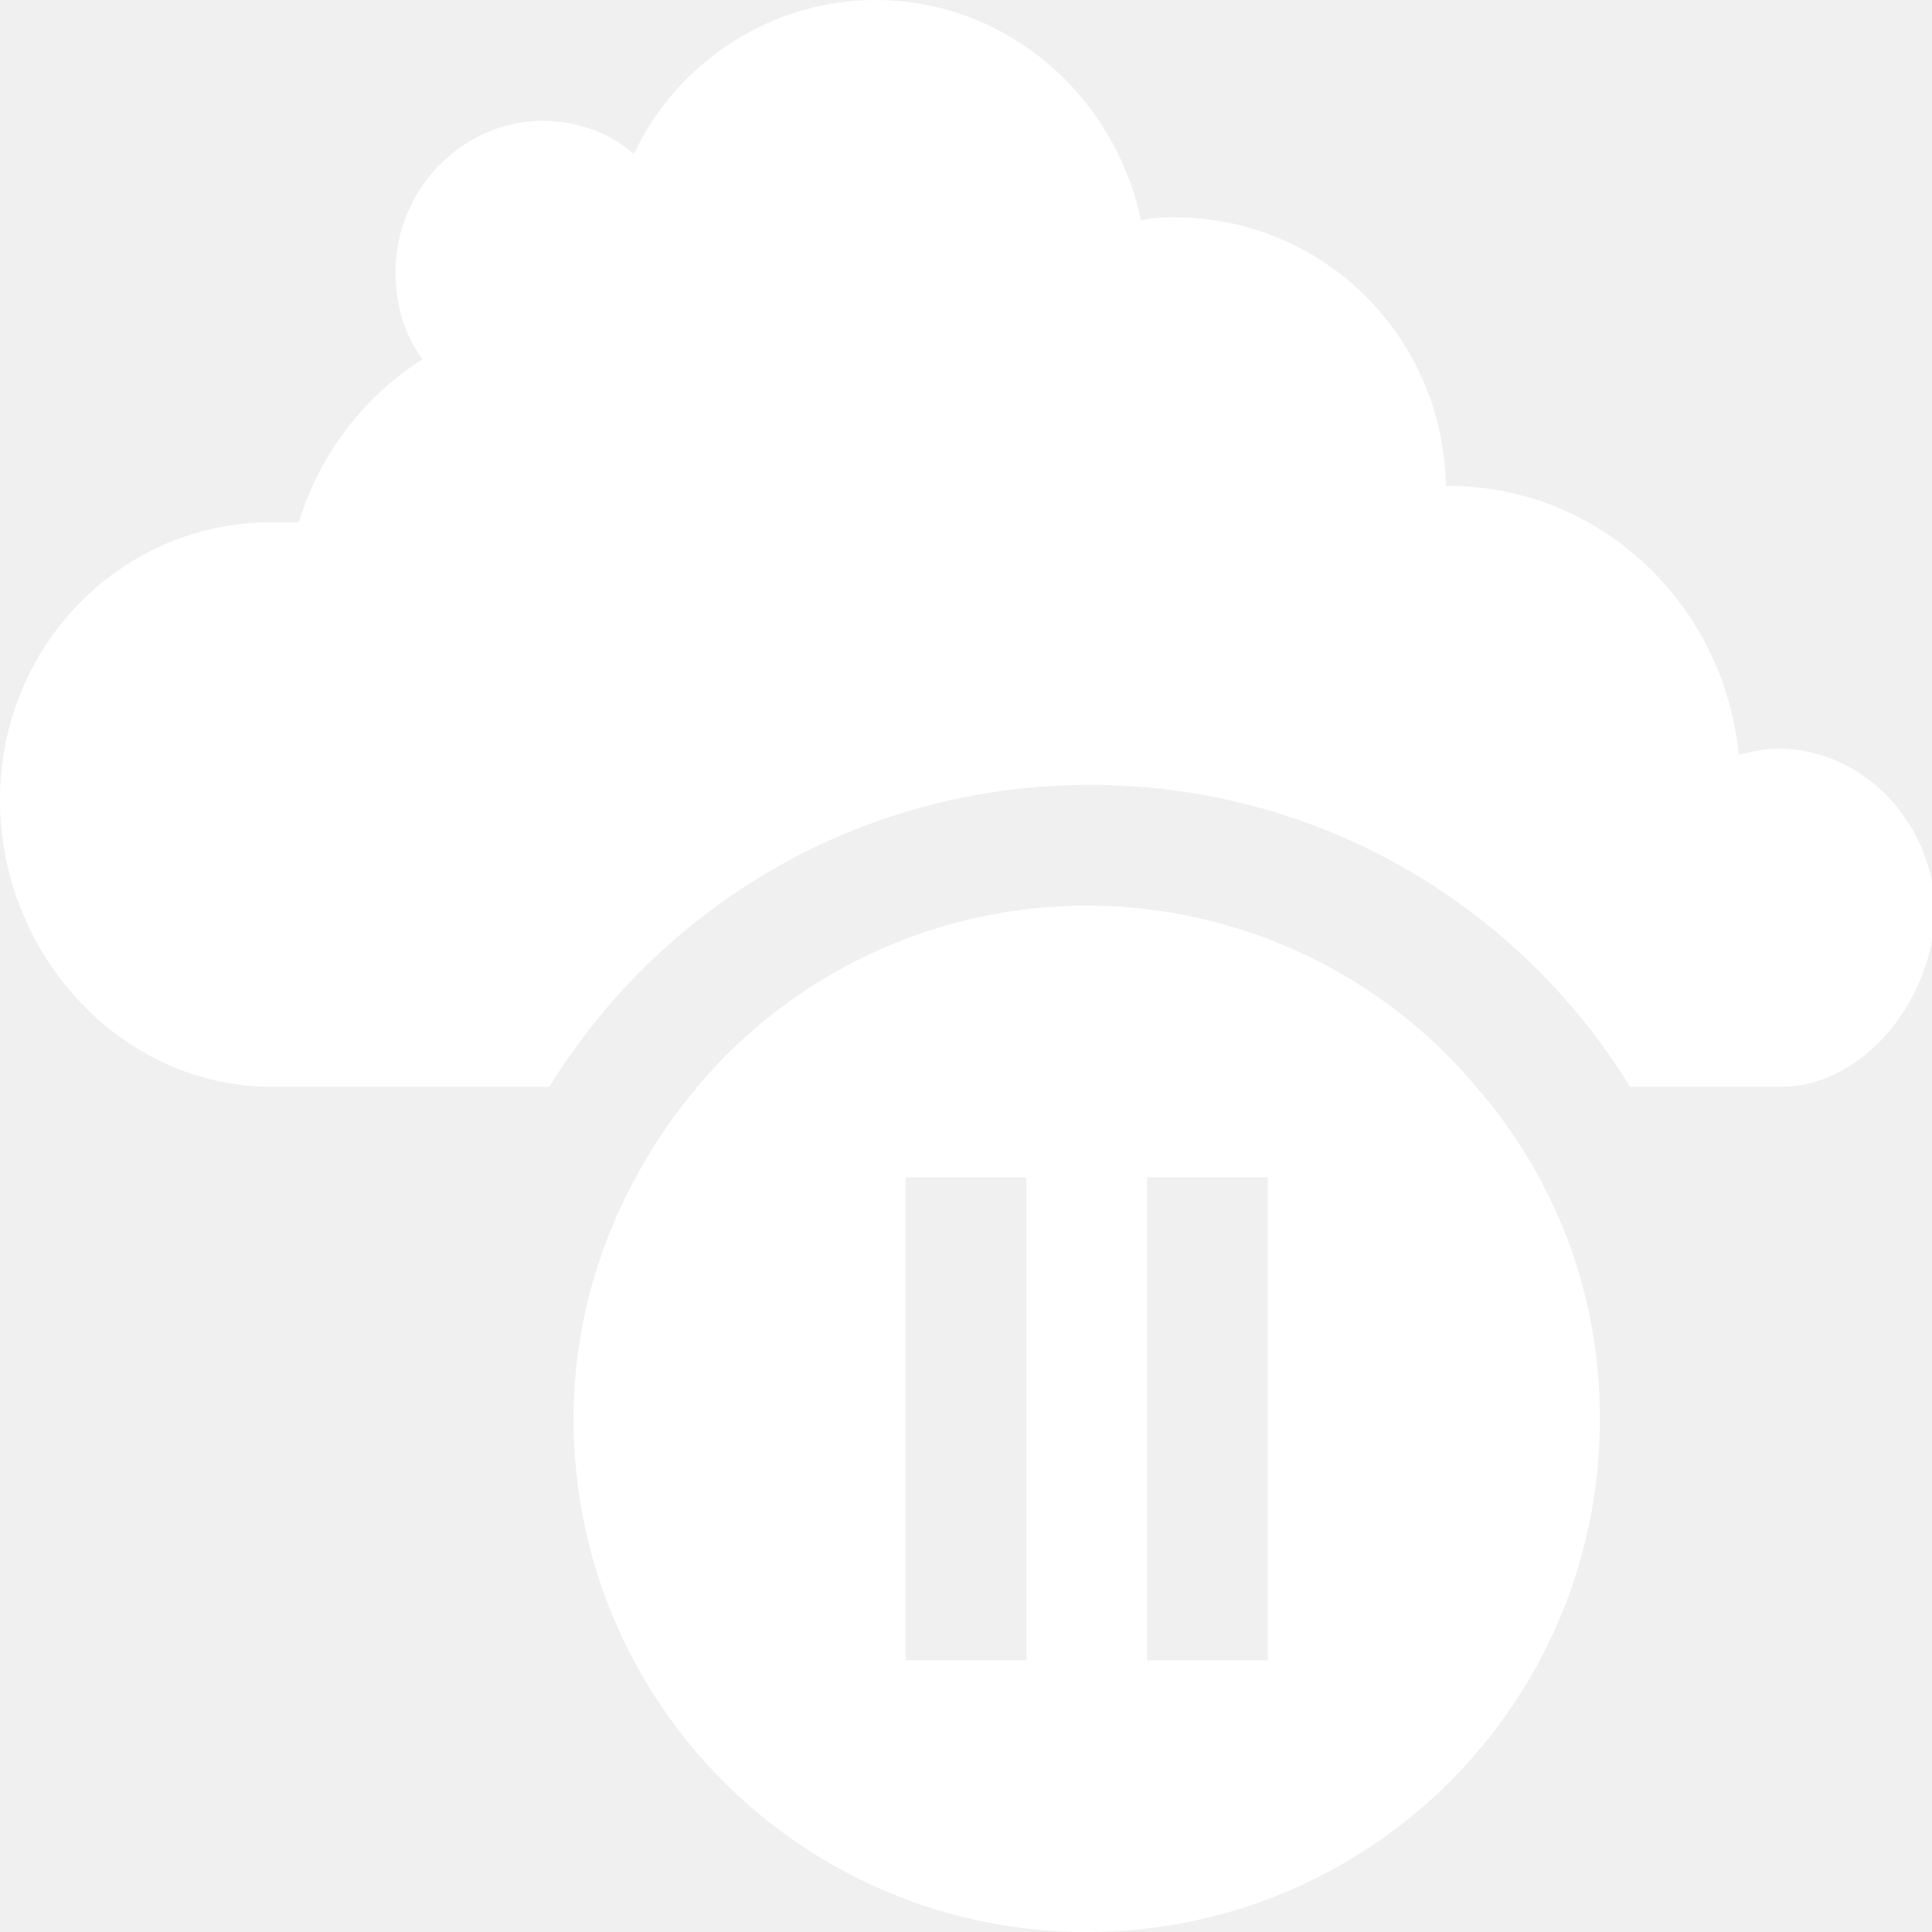
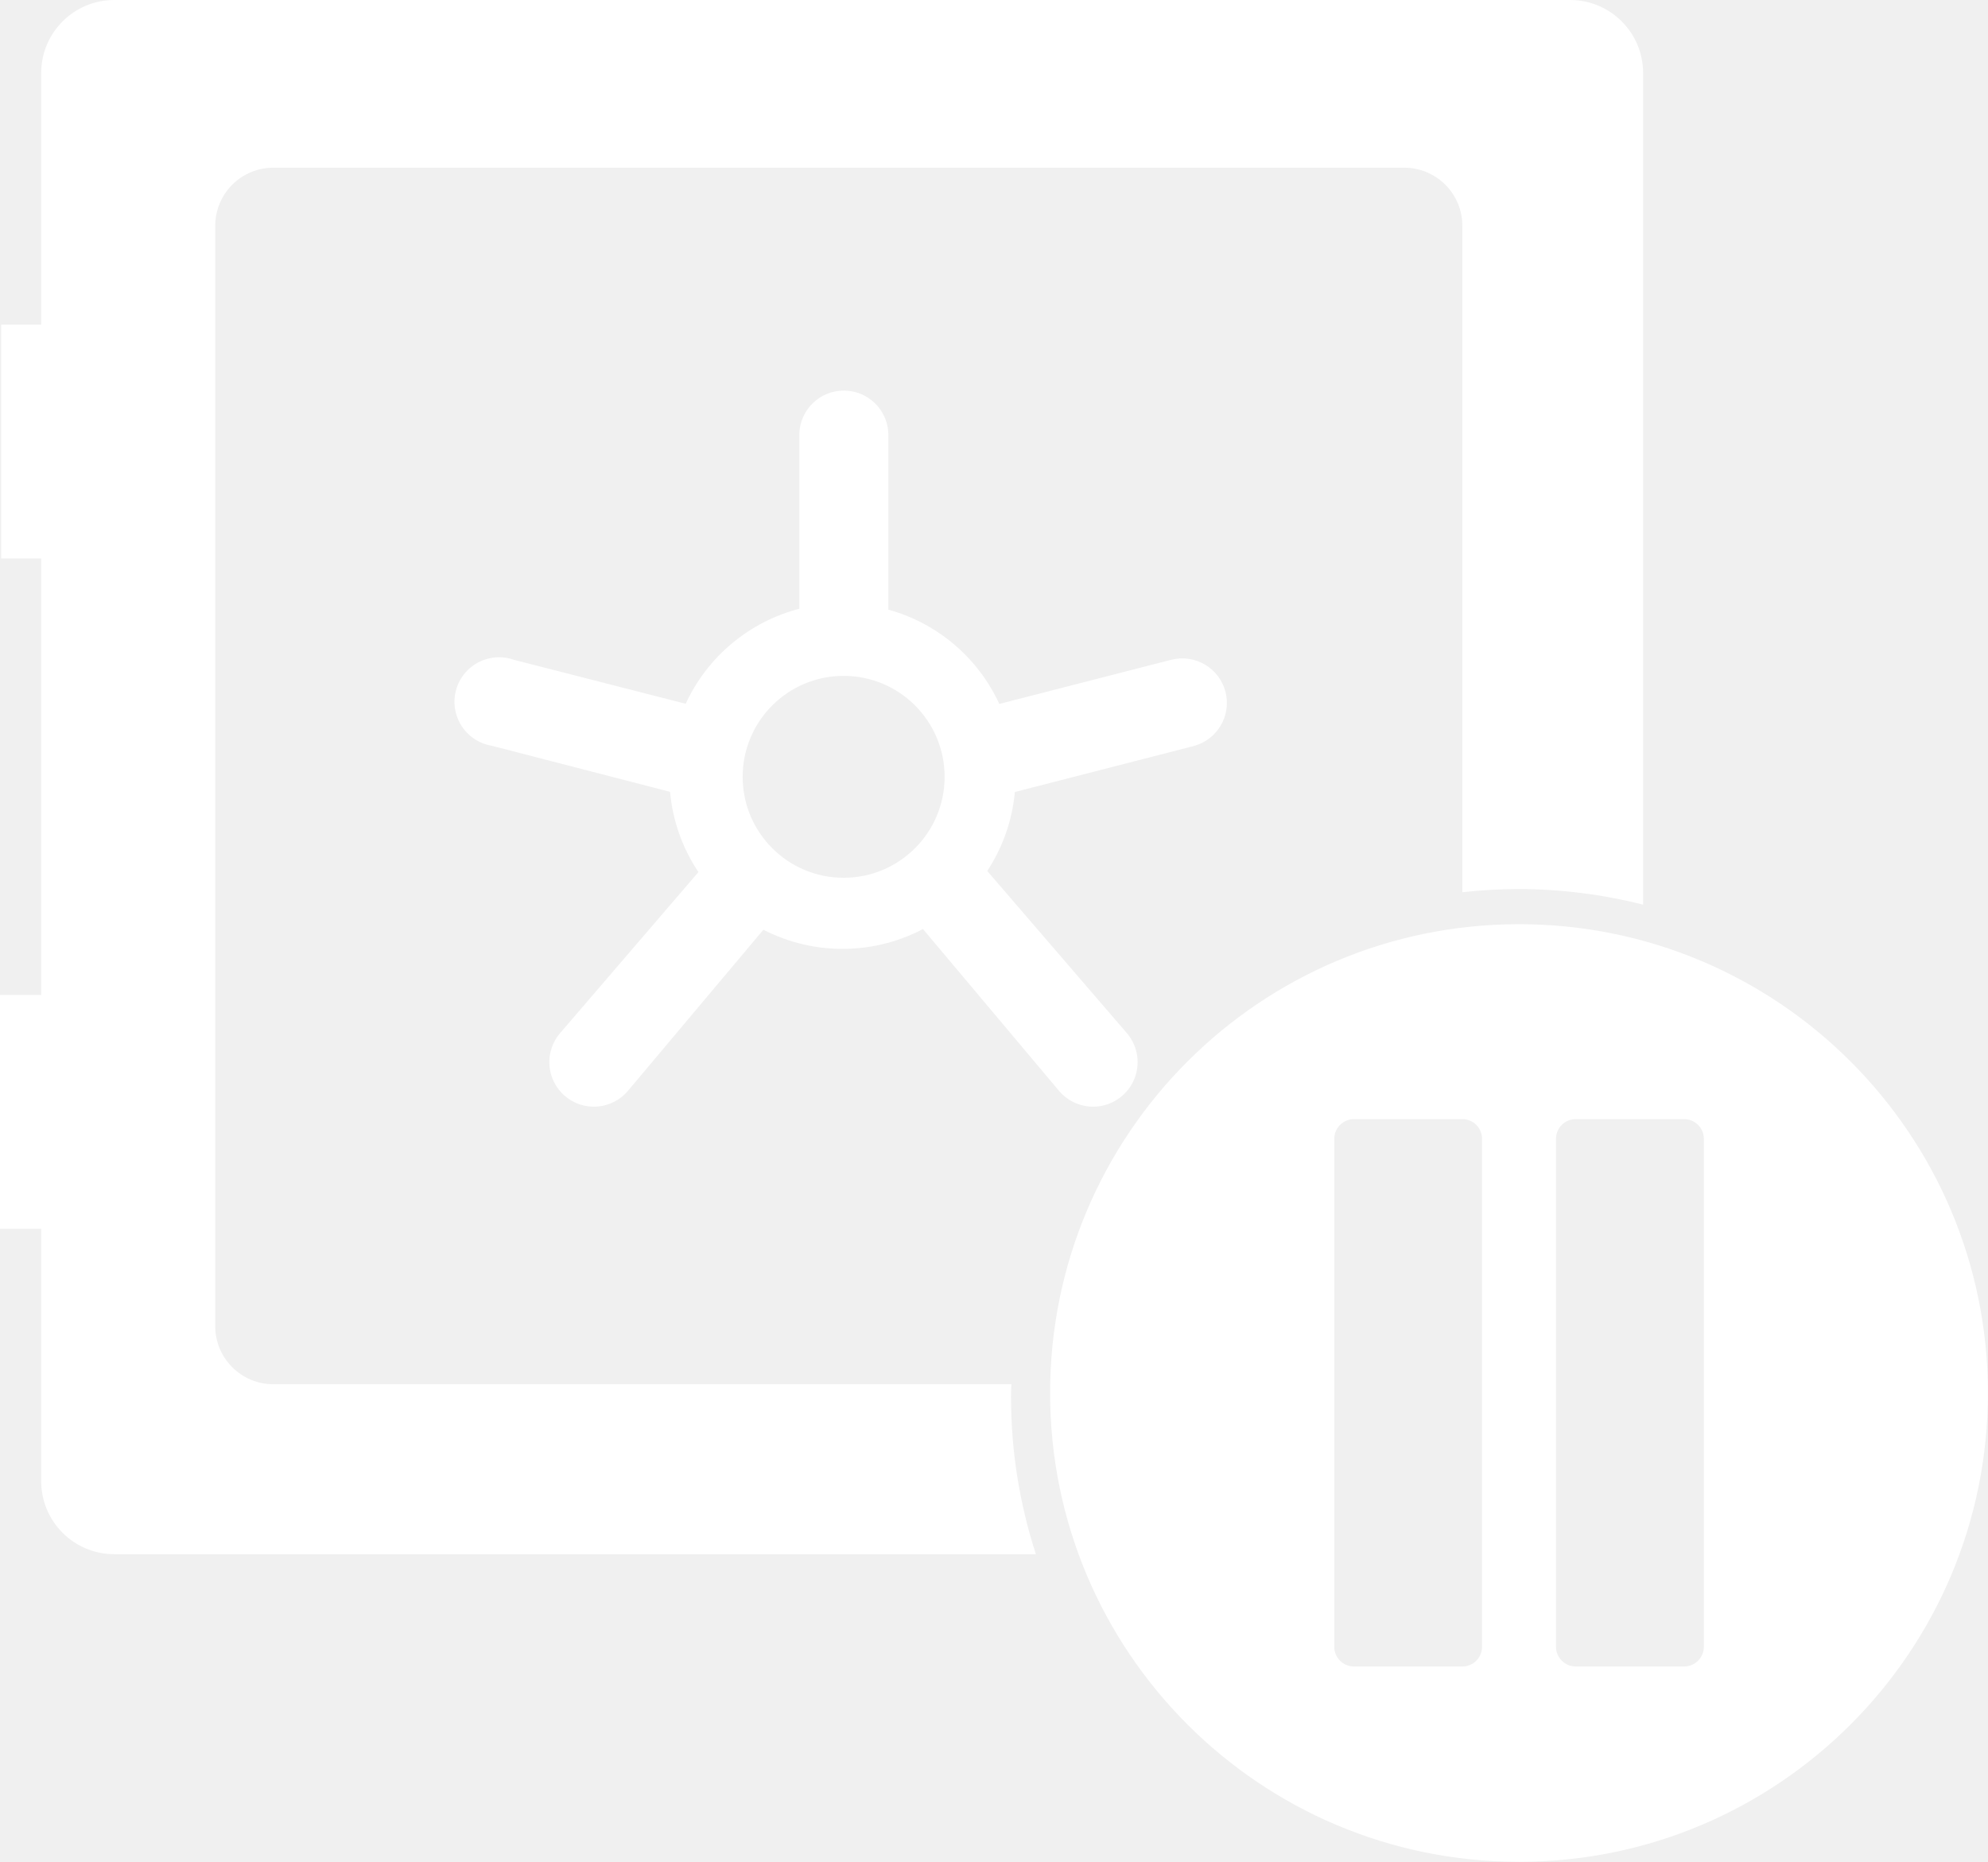
- <svg xmlns="http://www.w3.org/2000/svg" version="1.1" id="Ebene_1" x="0px" y="0px" viewBox="0 0 64 64" enable-background="new 0 0 64 64" xml:space="preserve">
-   <g>
-     <path fill="#FFFFFF" d="M58.9,24.8c-0.4,0-0.9,0.1-1.3,0.2c-0.5-5-4.6-8.9-9.6-8.9c0,0-0.1,0-0.1,0c-0.1-5-4.1-8.9-9-8.9   c-0.4,0-0.7,0-1.1,0.1C36.9,3.1,33.3,0,29,0c-3.5,0-6.6,2.1-8,5.1c-0.8-0.7-1.9-1.1-3-1.1c-2.7,0-4.9,2.3-4.9,5   c0,1.1,0.3,2.1,0.9,2.9c-1.9,1.2-3.4,3.1-4.1,5.4c-0.3,0-0.6,0-0.9,0c-5,0-9,4.1-9,9.2C0,31.6,4,36,9,36h9.2c3.7-6,10.3-10,17.9-10   s14.2,4,17.9,10h5c2.8,0,5.1-3,5.1-5.9C64,27.2,61.7,24.8,58.9,24.8z" />
-     <path fill-rule="evenodd" clip-rule="evenodd" fill="#FFFFFF" d="M48.9,36c-3.1-3.7-7.8-6-12.9-6s-9.8,2.3-12.9,6   c-2.5,3-4.1,6.8-4.1,11c0,9.4,7.6,17,17,17s17-7.6,17-17C53,42.8,51.5,39,48.9,36z M34,55h-4V39h4V55z M42,55h-4V39h4V55z" />
-   </g>
+ <svg xmlns="http://www.w3.org/2000/svg" id="Layer_1" data-name="Layer 1" viewBox="0 0 254.38 238.28">
+   <defs>
+     <style>.cls-1{fill:#fff;}</style>
+   </defs>
+   <path class="cls-1" d="M161.07,86.63a5.71,5.71,0,0,0-6.94-4.1l-22,5.65a22.14,22.14,0,0,0-14.2-12.07V53.54a5.7,5.7,0,0,0-11.39,0V76A22.16,22.16,0,0,0,92,88.16L70,82.53a5.7,5.7,0,1,0-2.83,11L90,99.43a22,22,0,0,0,3.63,10.27h0L76,130.23a5.7,5.7,0,1,0,8.66,7.41l17.28-20.56h0a22.15,22.15,0,0,0,20.87-.33l-.45.24,17.36,20.65a5.7,5.7,0,1,0,8.66-7.41l-17.82-20.7,0,.07a22.07,22.07,0,0,0,3.56-10.15L157,93.57A5.71,5.71,0,0,0,161.07,86.63Zm-48.86,23.8a12.92,12.92,0,1,1,12.92-12.92A12.92,12.92,0,0,1,112.21,110.43Z" transform="translate(-4.26 1.91)" />
+   <path class="cls-1" d="M133.63,176.91c0-.55,0-1.1.05-1.66H39.24a7.44,7.44,0,0,1-7.44-7.44V27a7.44,7.44,0,0,1,7.44-7.45h144.7A7.44,7.44,0,0,1,191.38,27v85.28a66.74,66.74,0,0,1,7.25-.41,65.41,65.41,0,0,1,15.88,2V7.44a9.35,9.35,0,0,0-9.35-9.35H18.88A9.35,9.35,0,0,0,9.53,7.44v32.2H4.41V69.57H9.53v55.86H4.26v29.92H9.53v32.3A9.35,9.35,0,0,0,18.88,197H136.81A65.05,65.05,0,0,1,133.63,176.91Z" transform="translate(-4.26 1.91)" />
+   <path class="cls-1" d="M198.63,116.37a60,60,0,1,0,60,60A60,60,0,0,0,198.63,116.37Zm-4.73,92.47a2.52,2.52,0,0,1-2.52,2.53H177.51a2.52,2.52,0,0,1-2.52-2.53v-65a2.52,2.52,0,0,1,2.52-2.52h13.87a2.52,2.52,0,0,1,2.52,2.52Zm28.38,0a2.52,2.52,0,0,1-2.52,2.53H205.89a2.53,2.53,0,0,1-2.53-2.53v-65a2.52,2.52,0,0,1,2.53-2.52h13.87a2.52,2.52,0,0,1,2.52,2.52Z" transform="translate(-4.26 1.91)" />
</svg>
